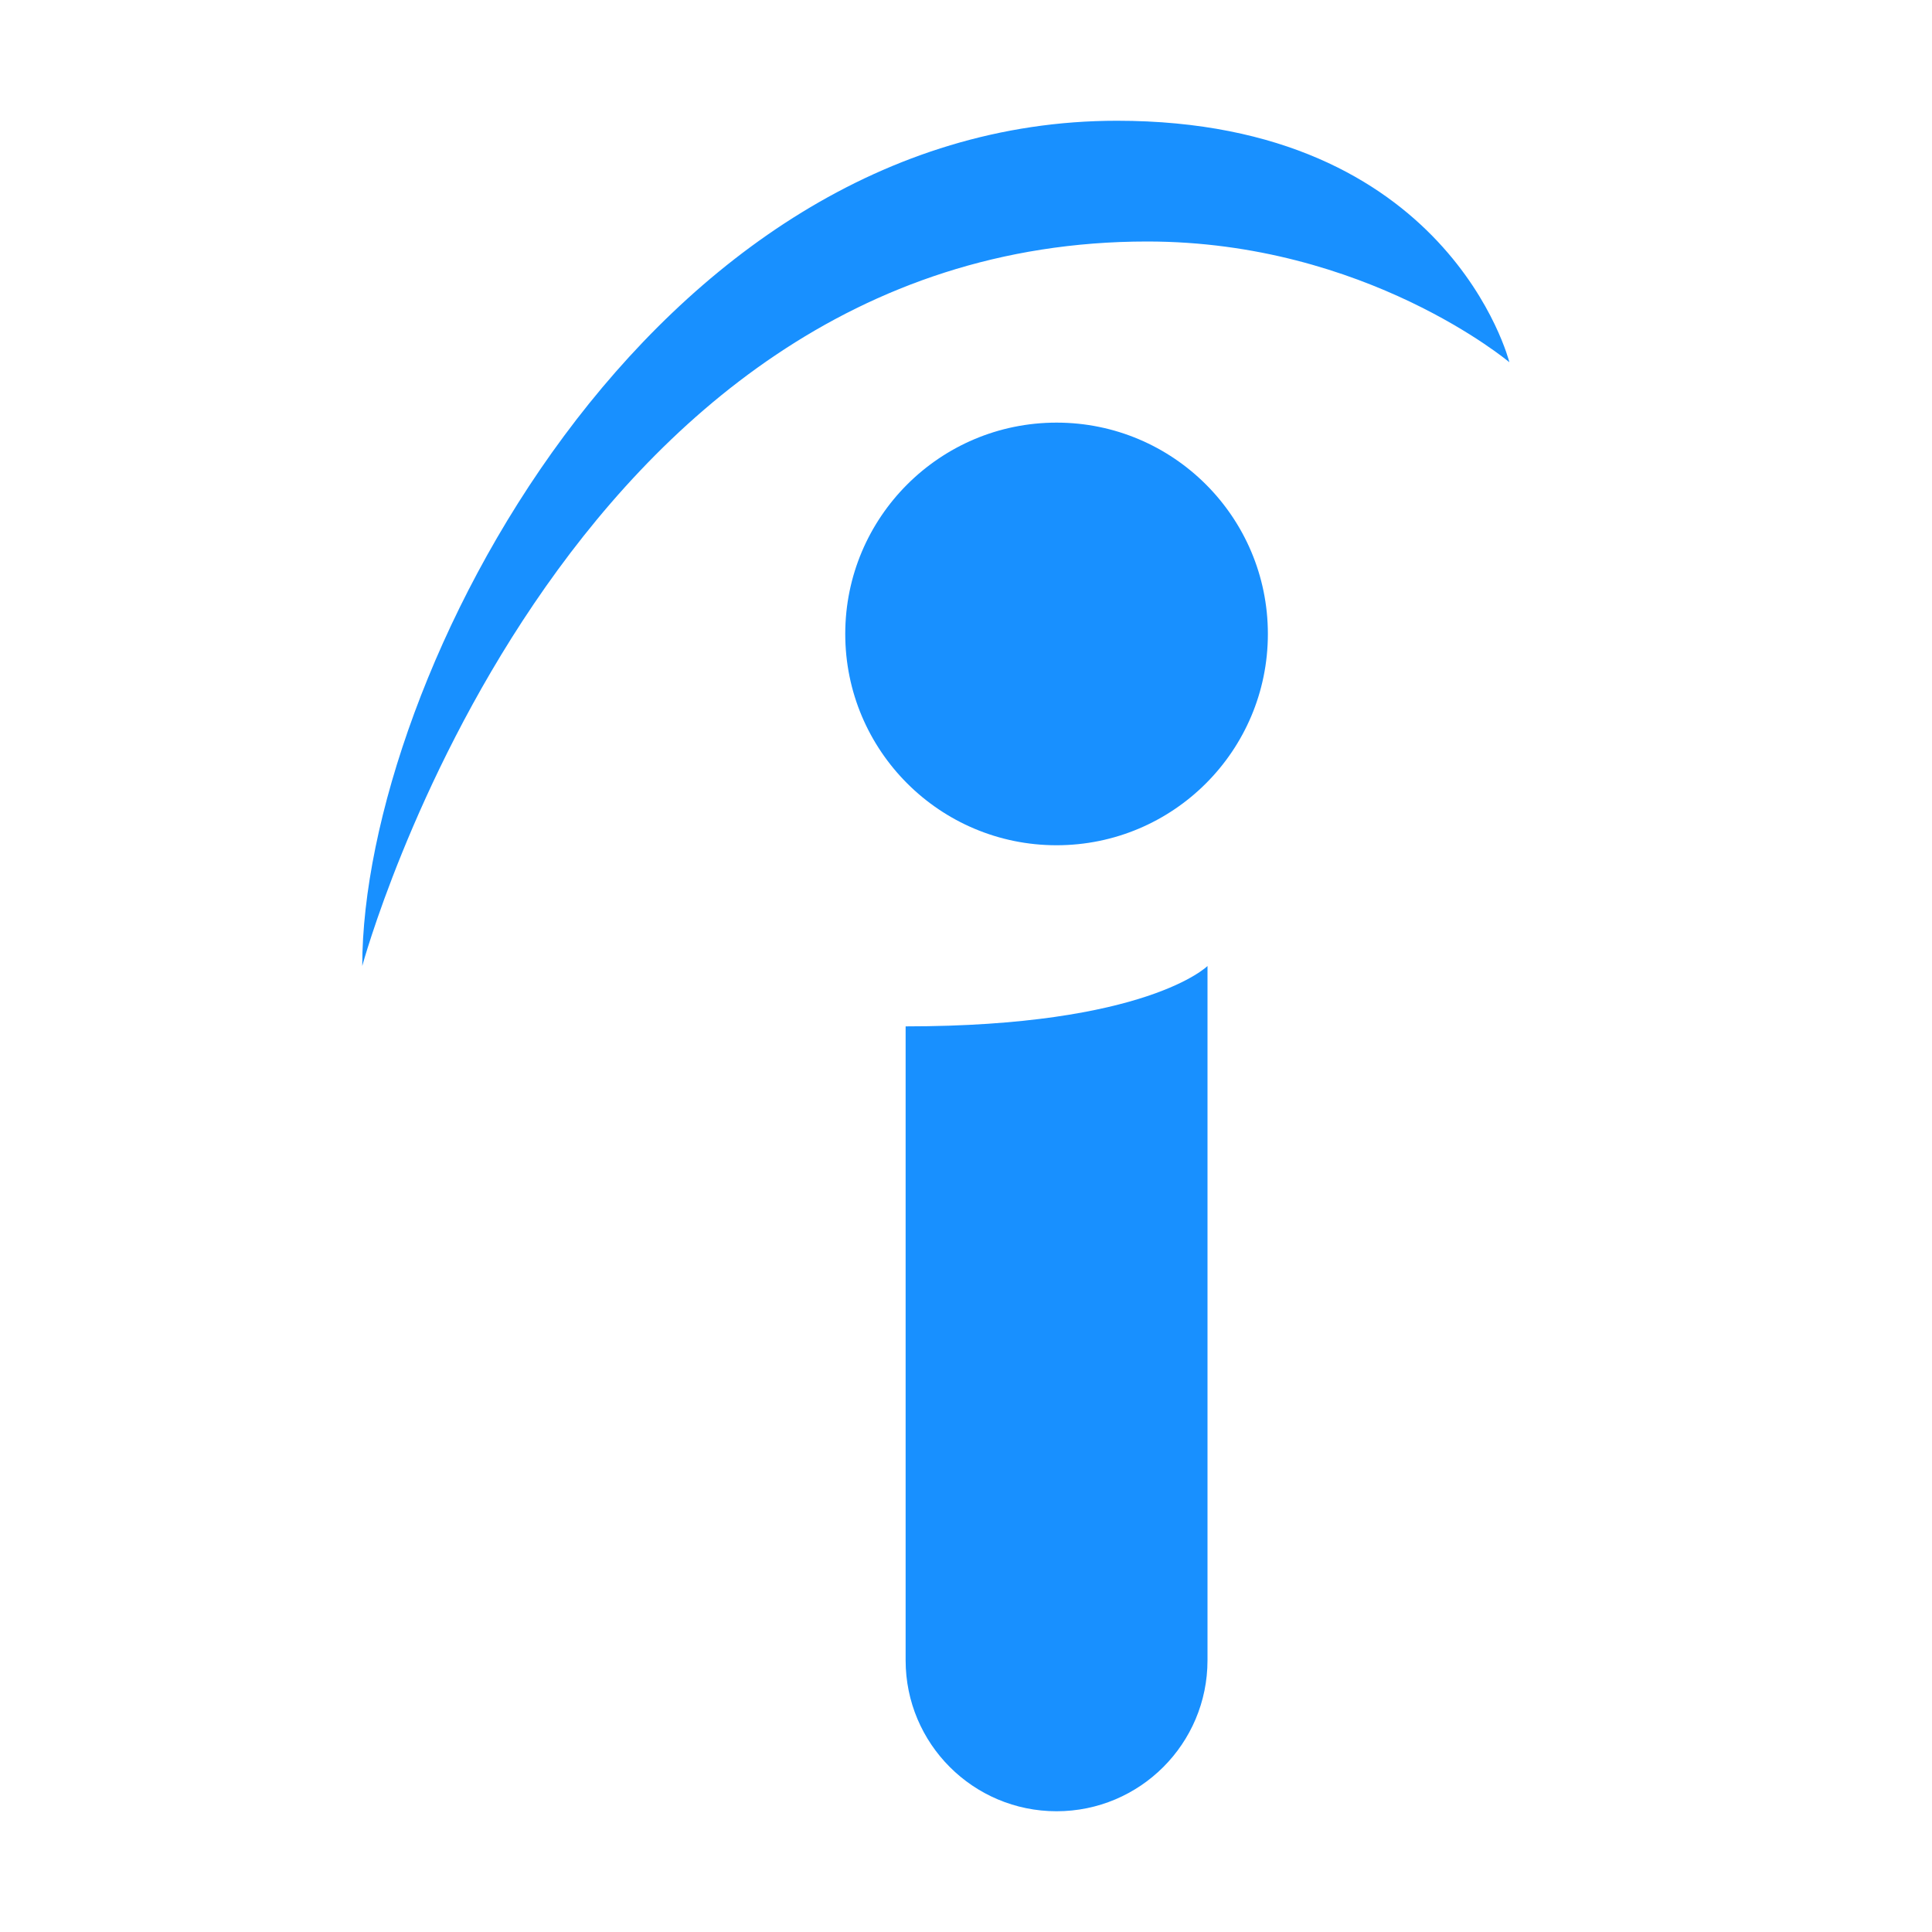
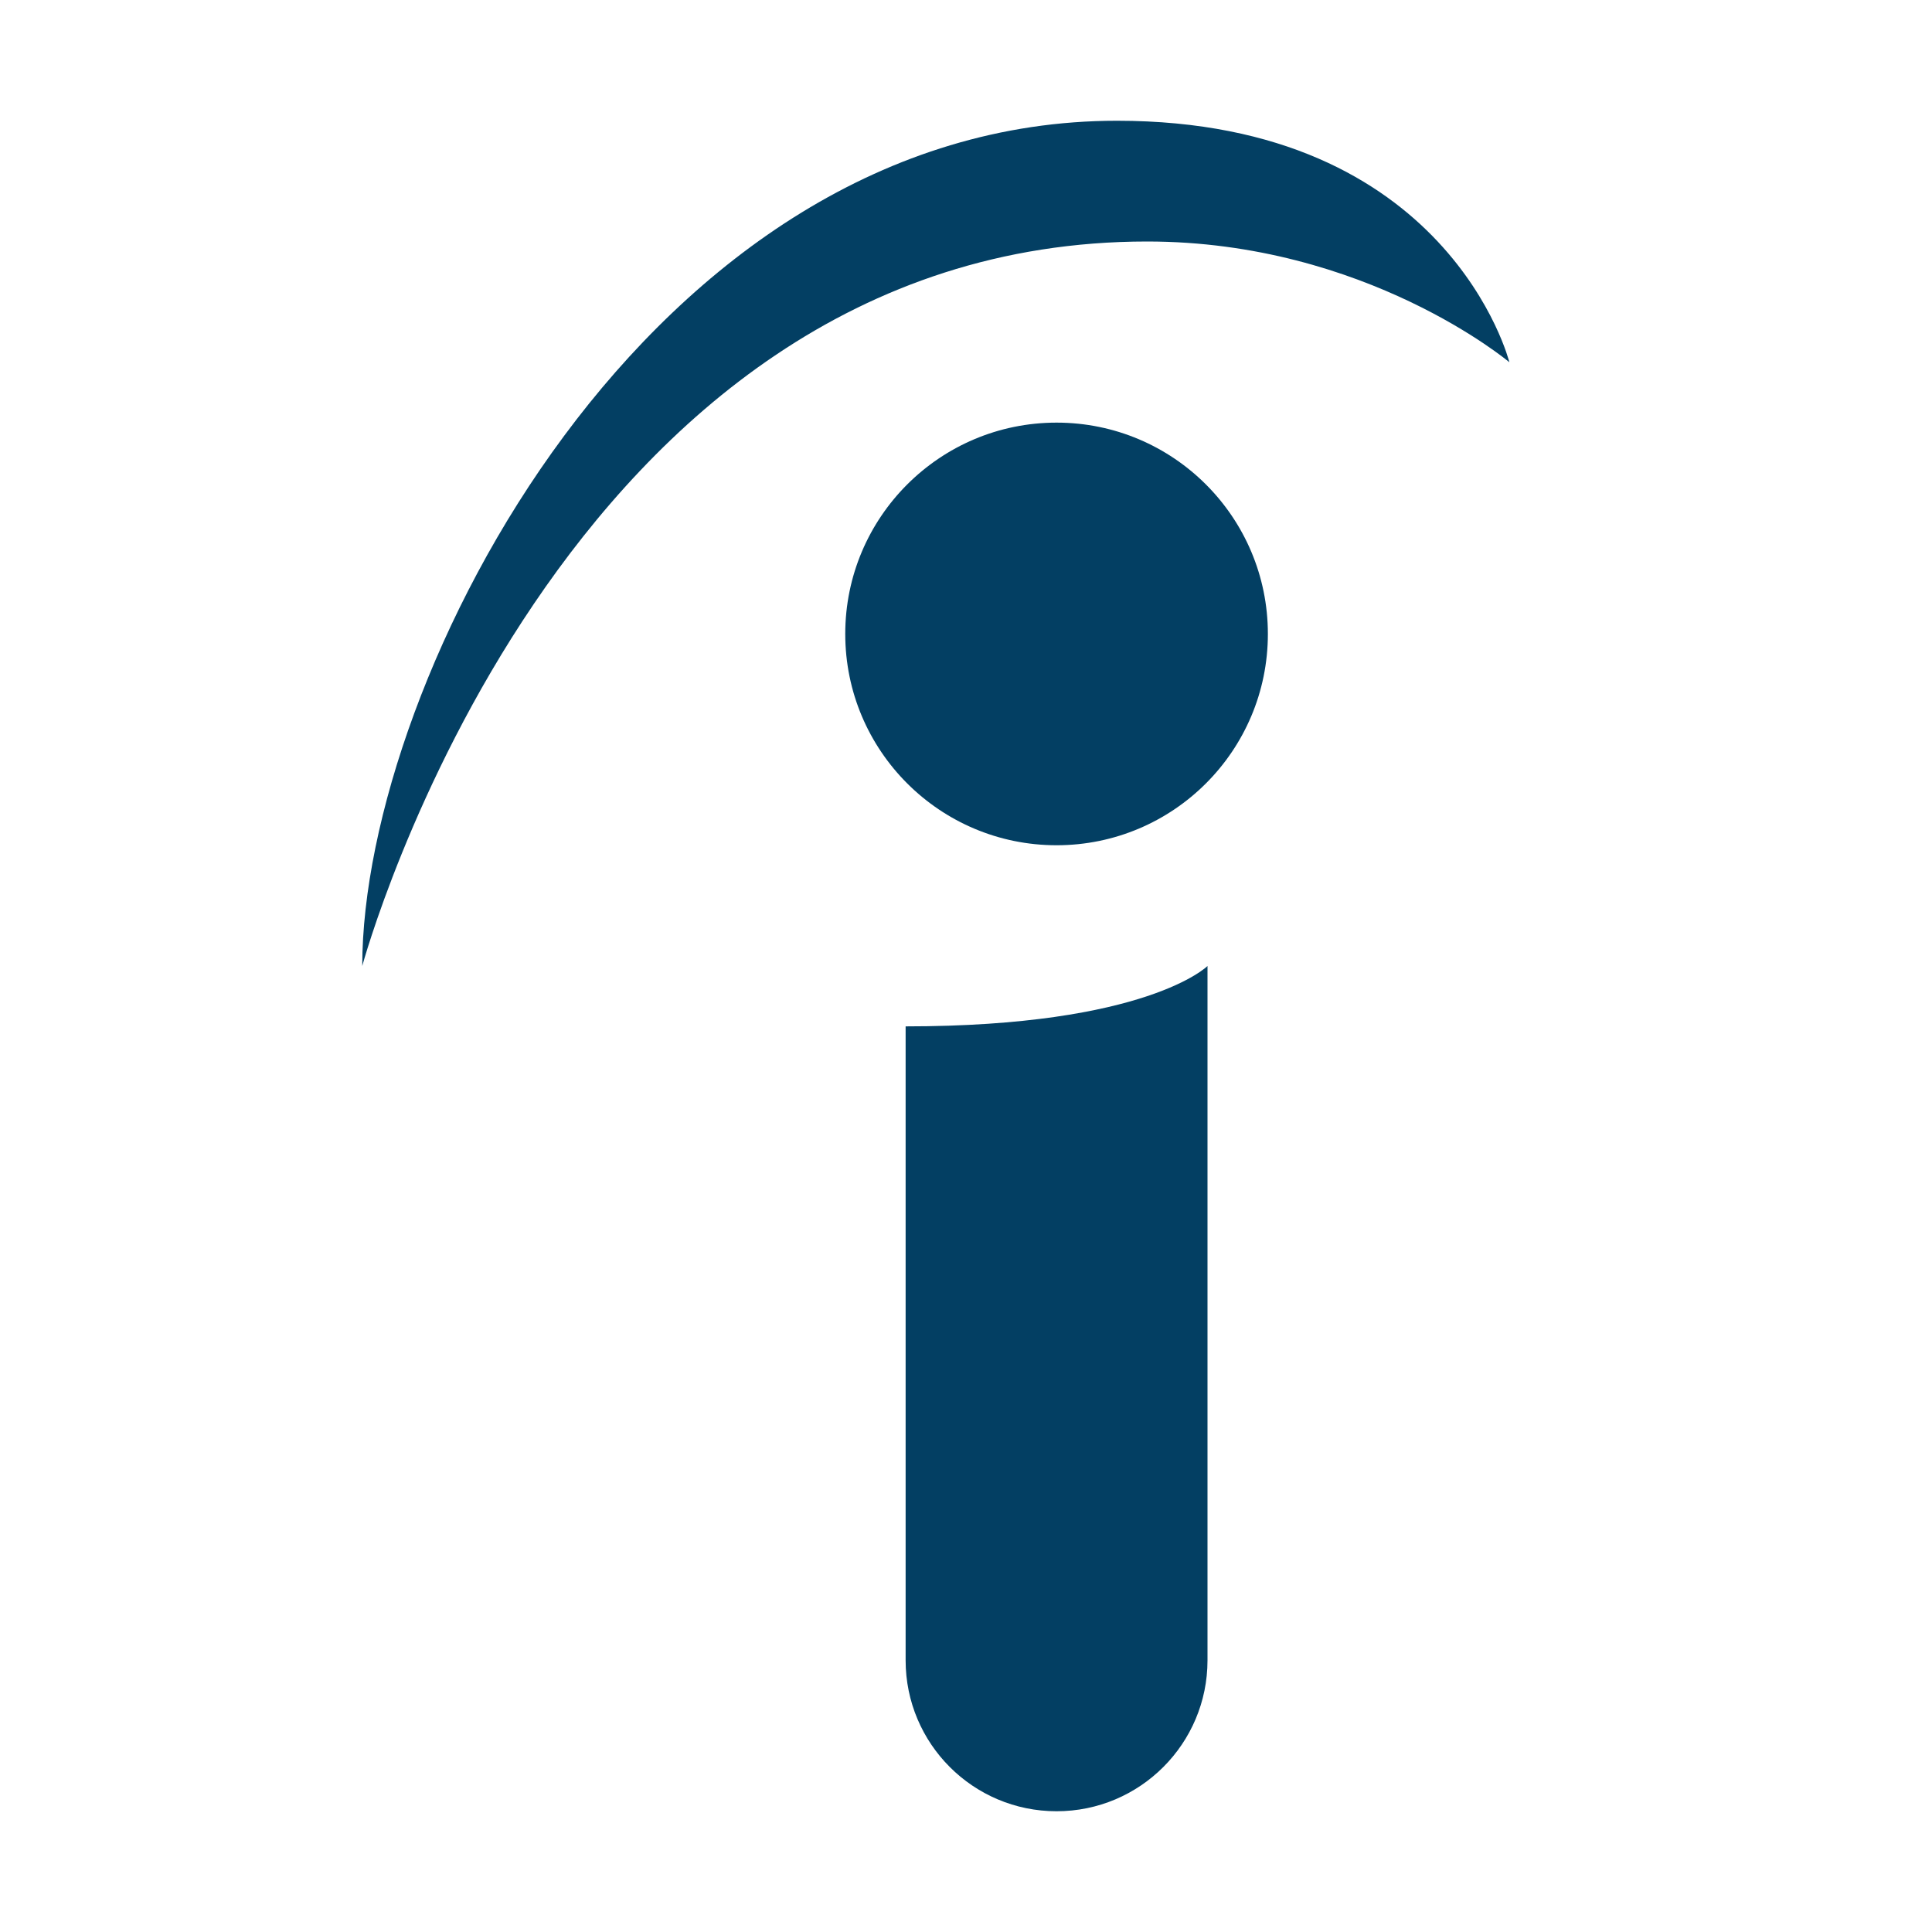
- <svg xmlns="http://www.w3.org/2000/svg" fill="#1890ff" viewBox="0 0 32 32" width="32px" height="32px">
+ <svg xmlns="http://www.w3.org/2000/svg" fill="#033F63" viewBox="0 0 32 32" width="32px" height="32px">
  <path d="M 18.5 2 C 10.75 2 6 11.25 6 16 C 6 16 9.25 4 19 4 C 22.625 4 25 6 25 6 C 25 6 24 2 18.5 2 z M 17.5 7 A 3.5 3.5 0 1 0 17.5 14 A 3.5 3.5 0 1 0 17.5 7 z M 20 16 C 20 16 19 17 15 17 L 15 27.5 C 15 28.881 16.119 30 17.5 30 C 18.881 30 20 28.881 20 27.5 L 20 16 z" />
</svg>
